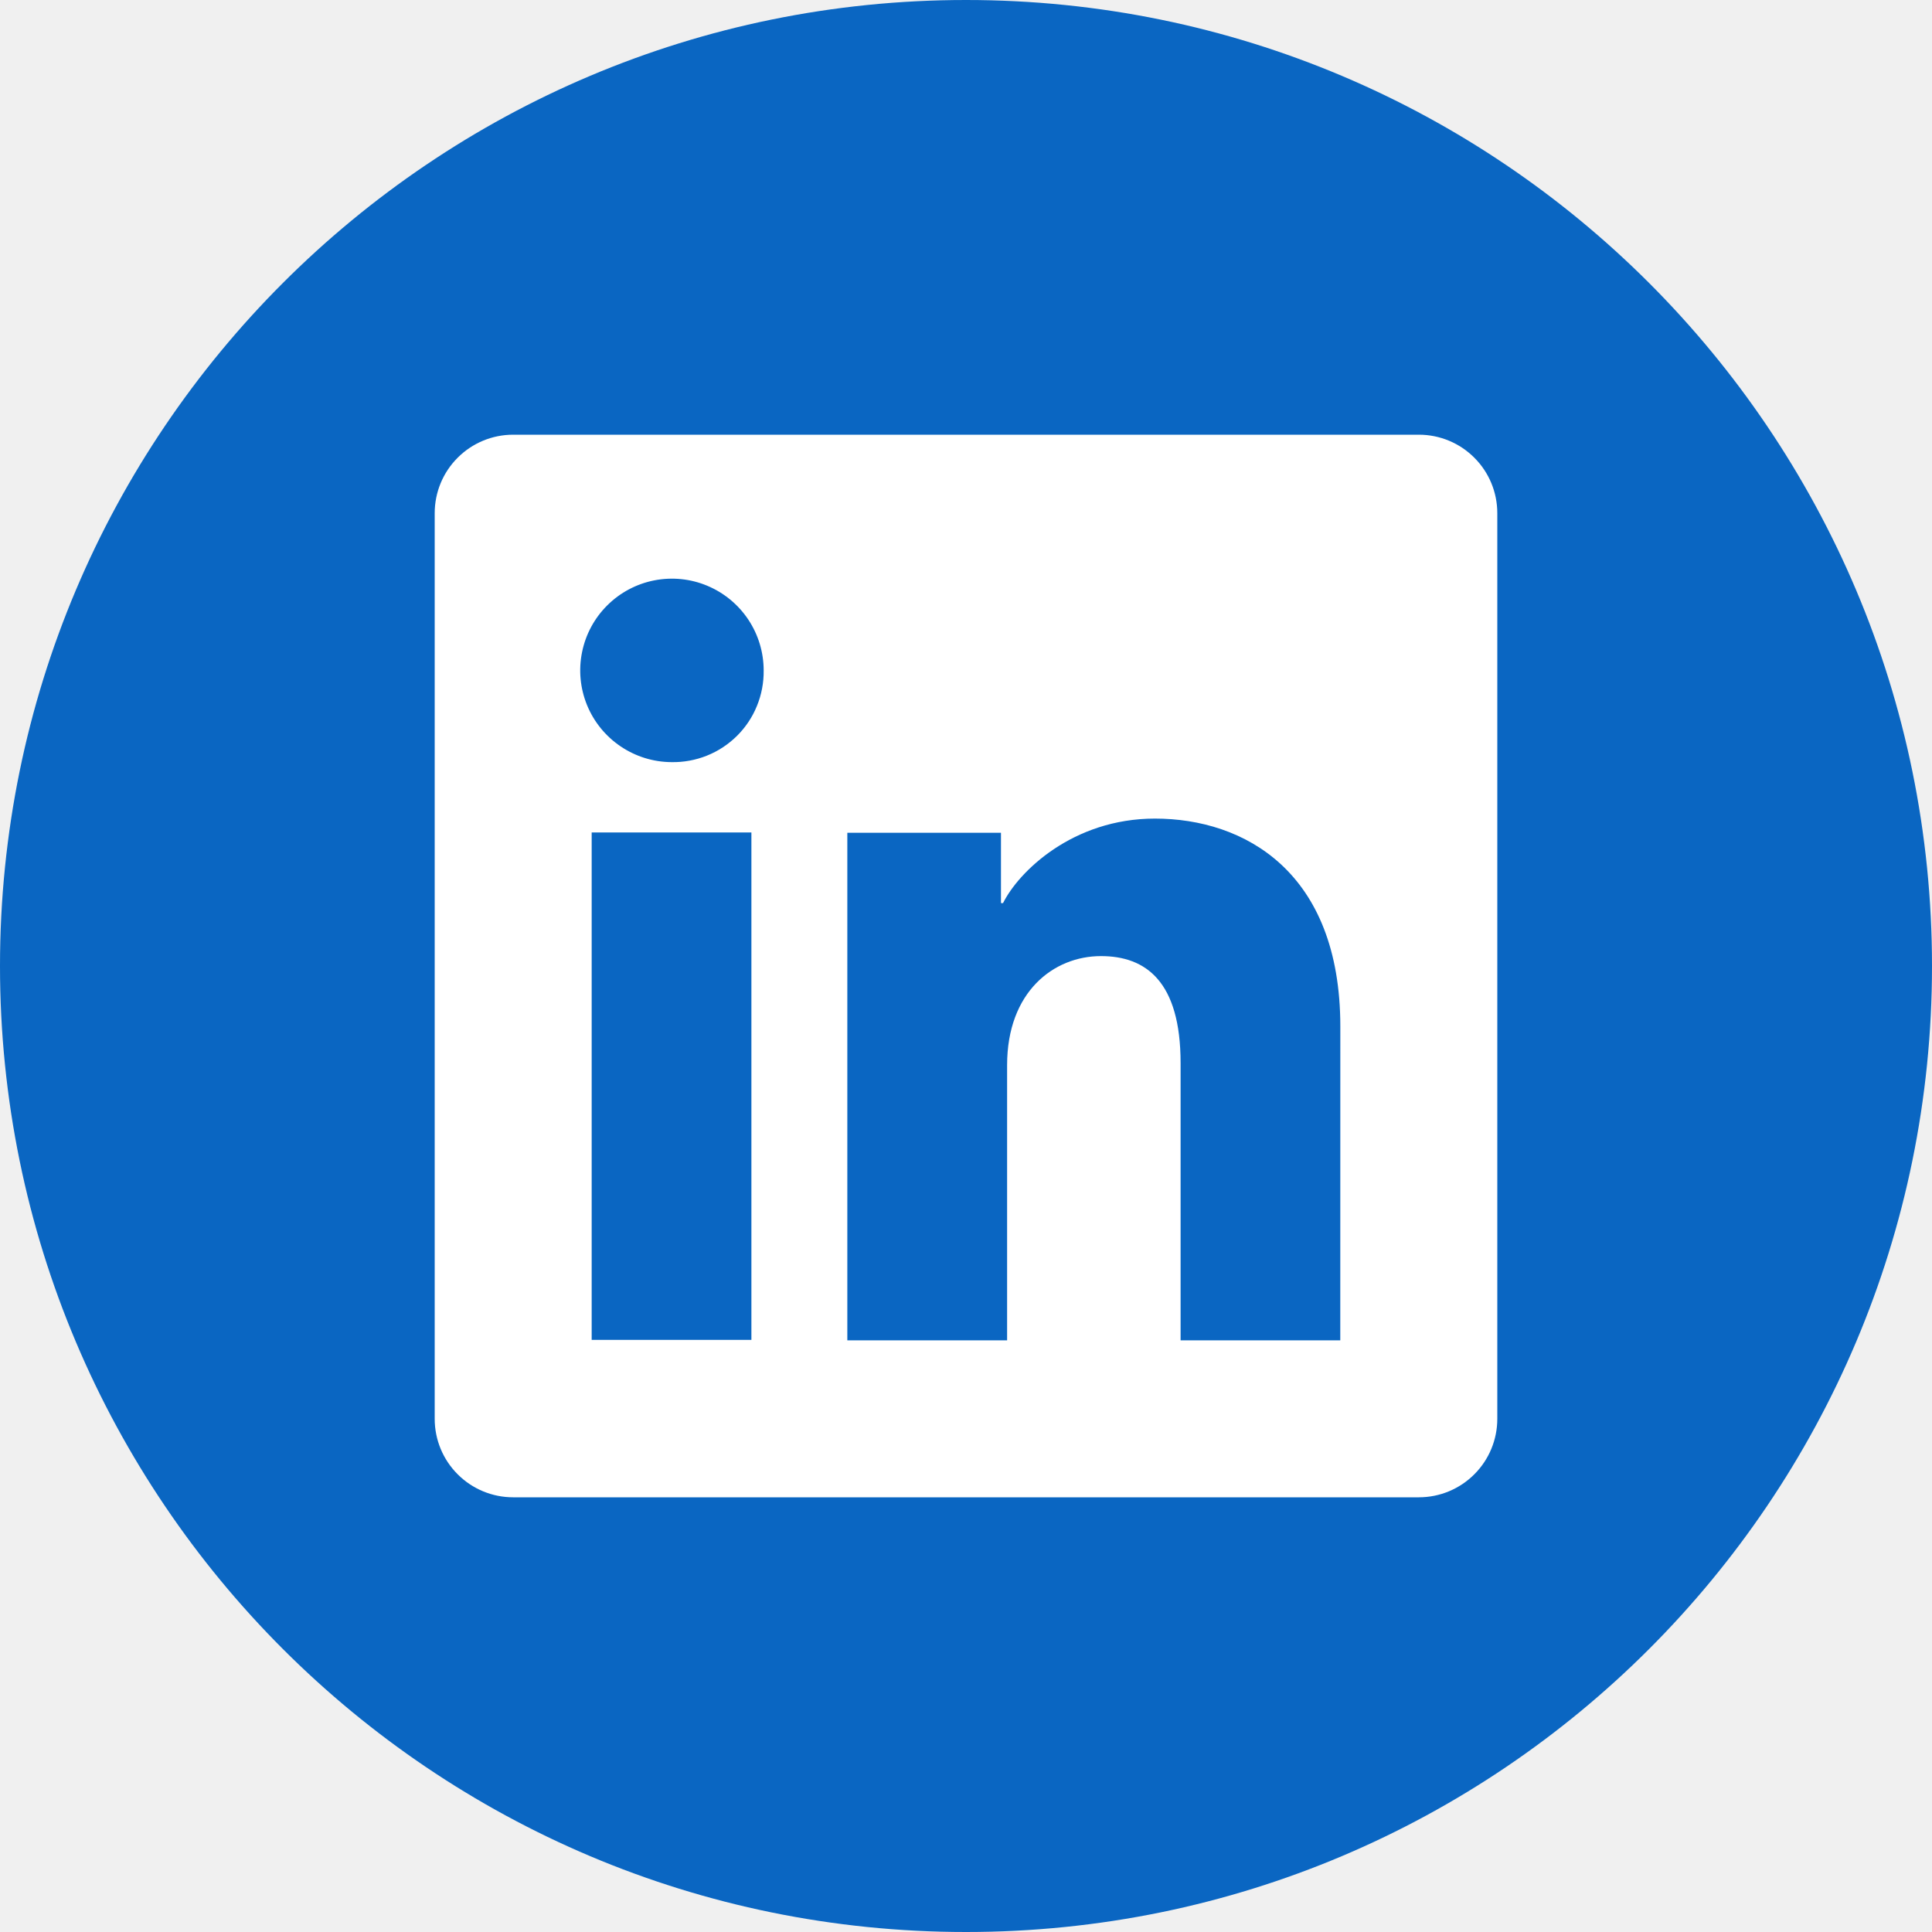
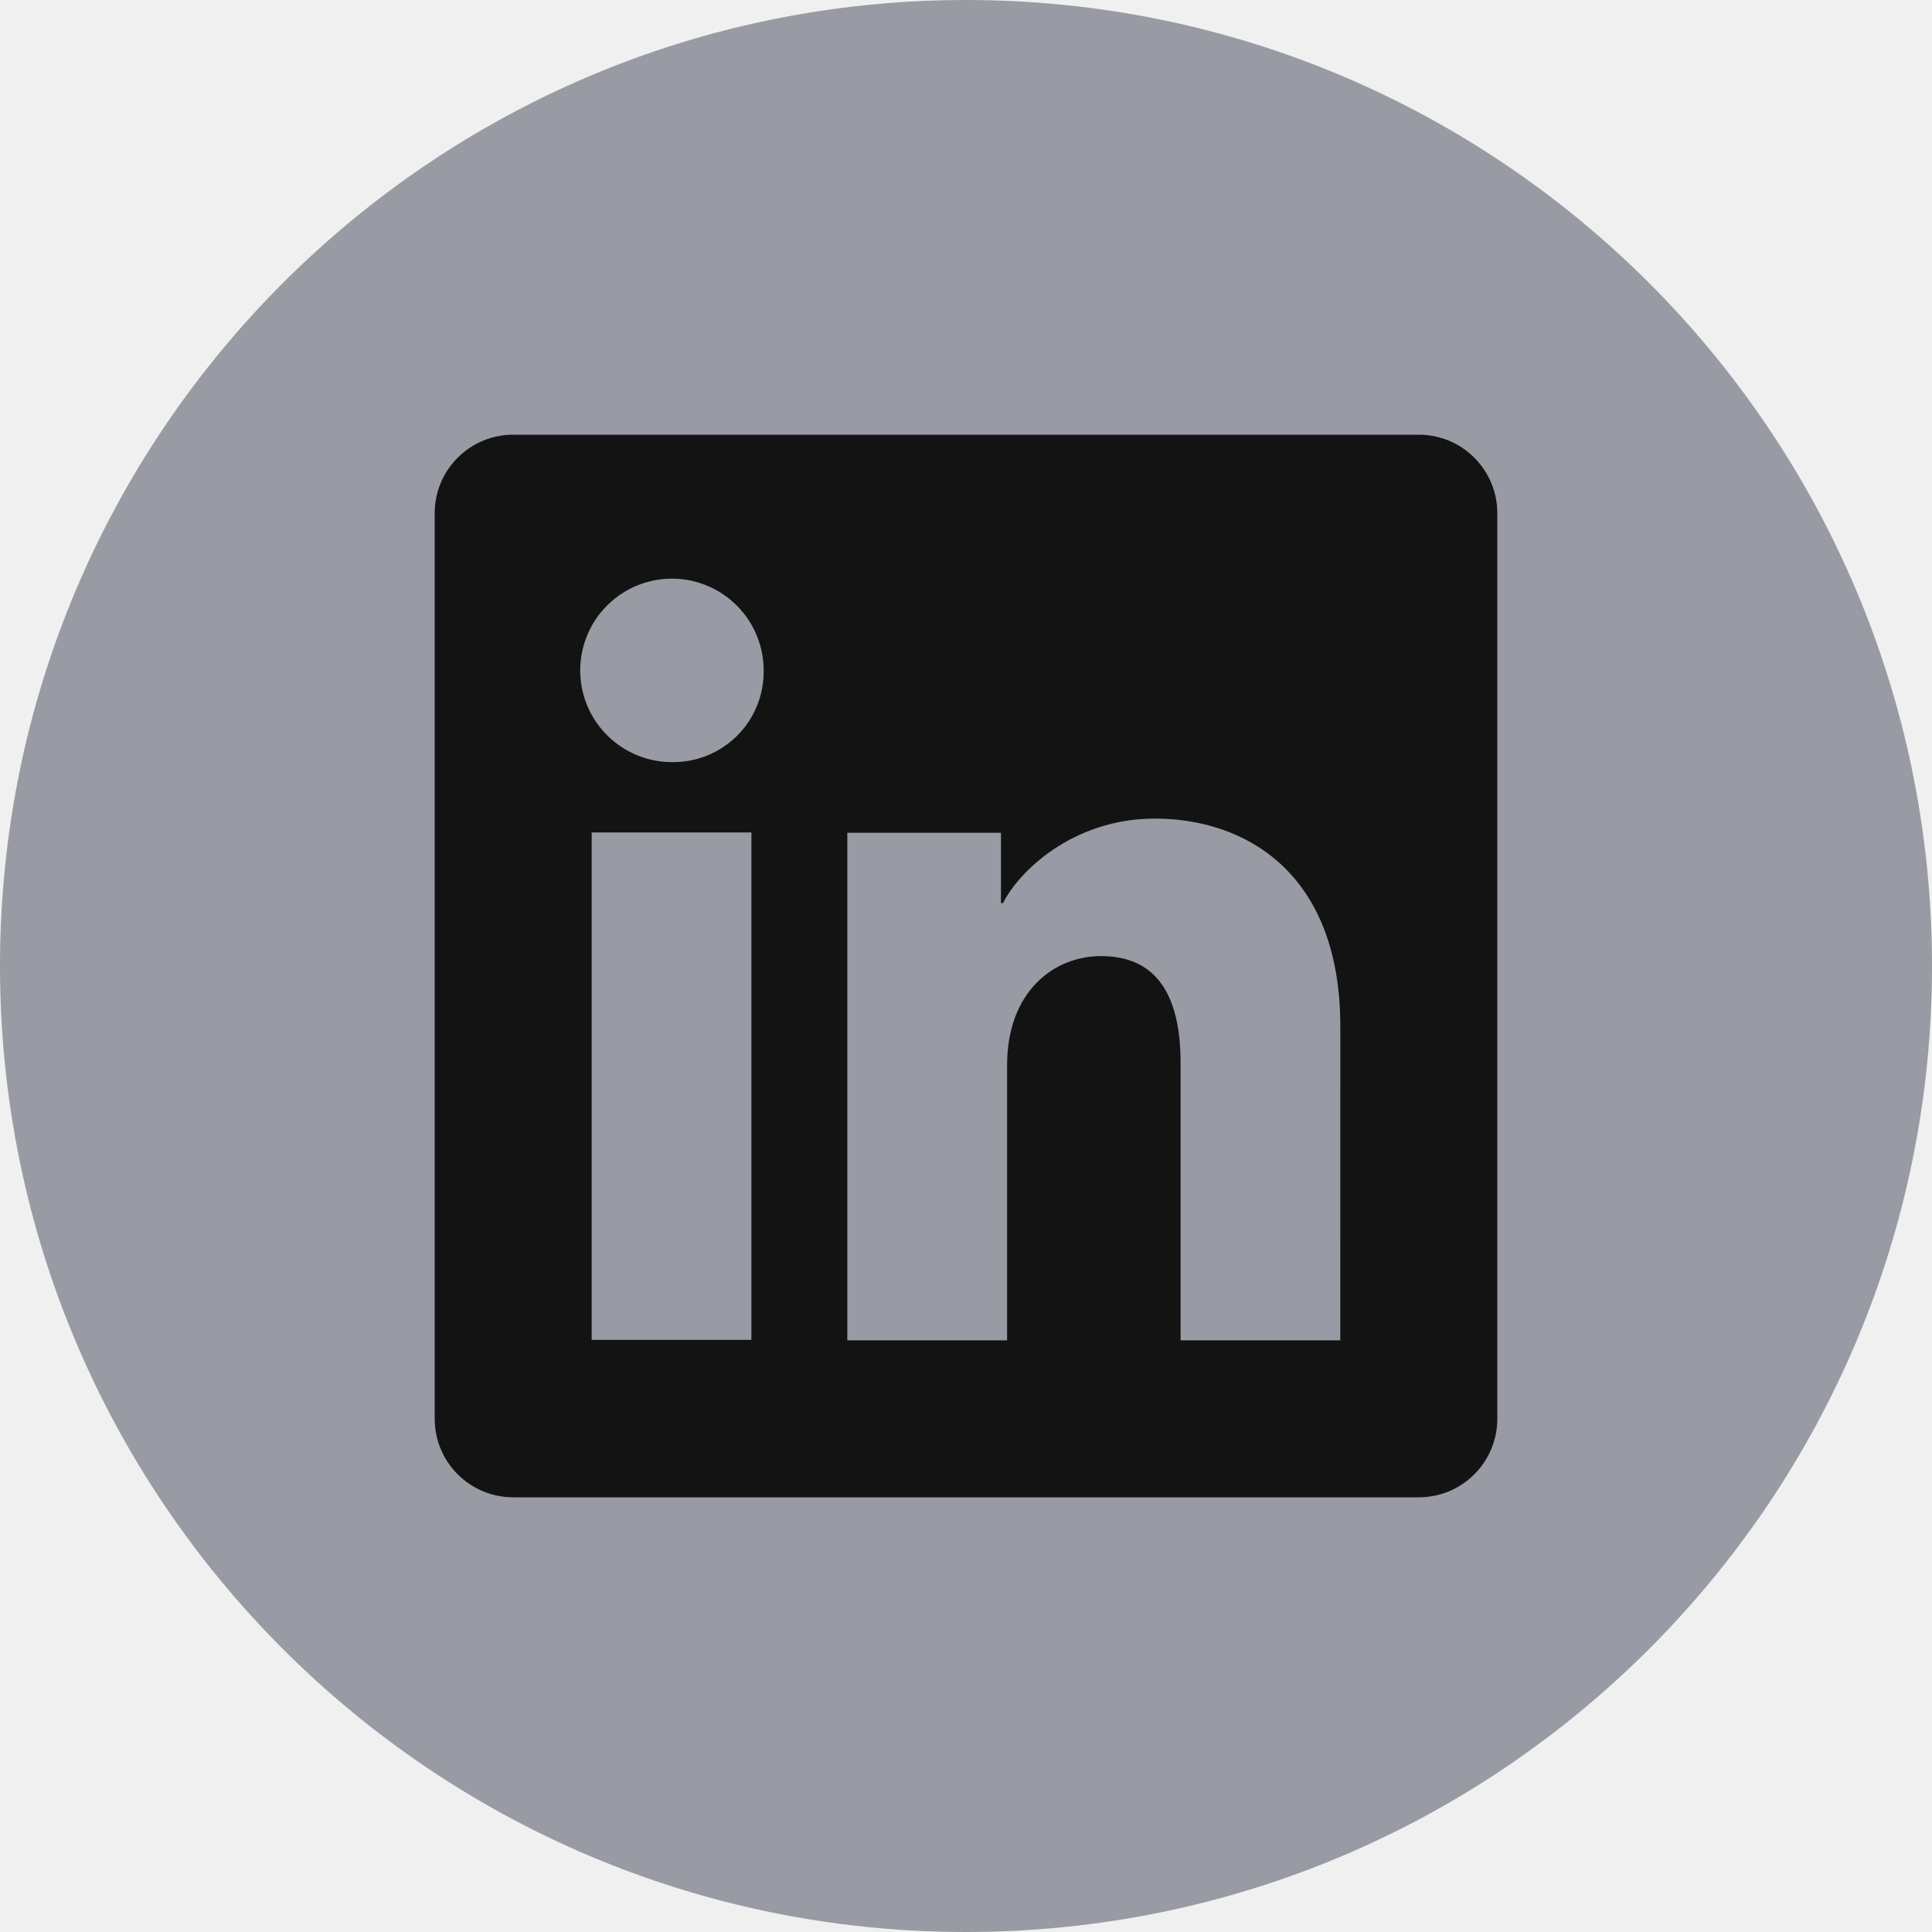
<svg xmlns="http://www.w3.org/2000/svg" width="40" height="40" viewBox="0 0 40 40" fill="none">
-   <rect width="40" height="40" rx="20" fill="#0A66C2" />
-   <path d="M29.376 9H10.624C10.193 9 9.78 9.171 9.476 9.476C9.171 9.78 9 10.193 9 10.624V29.376C9 29.807 9.171 30.22 9.476 30.524C9.78 30.829 10.193 31 10.624 31H29.376C29.807 31 30.22 30.829 30.524 30.524C30.829 30.22 31 29.807 31 29.376V10.624C31 10.193 30.829 9.78 30.524 9.476C30.22 9.171 29.807 9 29.376 9ZM15.557 27.741H12.25V17.235H15.557V27.741ZM13.901 15.779C13.526 15.777 13.16 15.663 12.849 15.453C12.538 15.243 12.296 14.946 12.154 14.599C12.012 14.251 11.976 13.87 12.051 13.502C12.125 13.134 12.307 12.797 12.573 12.533C12.839 12.268 13.178 12.088 13.546 12.016C13.914 11.944 14.296 11.982 14.642 12.127C14.988 12.271 15.284 12.515 15.492 12.827C15.7 13.139 15.811 13.506 15.811 13.881C15.814 14.132 15.767 14.382 15.672 14.614C15.578 14.847 15.437 15.058 15.259 15.235C15.08 15.412 14.868 15.552 14.635 15.645C14.402 15.738 14.152 15.784 13.901 15.779ZM27.749 27.75H24.443V22.011C24.443 20.318 23.723 19.795 22.794 19.795C21.814 19.795 20.851 20.535 20.851 22.053V27.75H17.543V17.242H20.724V18.698H20.767C21.086 18.052 22.205 16.948 23.911 16.948C25.757 16.948 27.75 18.043 27.75 21.251L27.749 27.75Z" fill="white" />
+   <rect width="40" height="40" rx="20" fill="#989ba3" />
+   <path d="M29.376 9H10.624C10.193 9 9.78 9.171 9.476 9.476C9.171 9.78 9 10.193 9 10.624V29.376C9 29.807 9.171 30.22 9.476 30.524C9.78 30.829 10.193 31 10.624 31H29.376C29.807 31 30.22 30.829 30.524 30.524C30.829 30.22 31 29.807 31 29.376V10.624C31 10.193 30.829 9.78 30.524 9.476C30.22 9.171 29.807 9 29.376 9ZM15.557 27.741H12.25V17.235H15.557V27.741ZM13.901 15.779C13.526 15.777 13.16 15.663 12.849 15.453C12.538 15.243 12.296 14.946 12.154 14.599C12.012 14.251 11.976 13.87 12.051 13.502C12.125 13.134 12.307 12.797 12.573 12.533C12.839 12.268 13.178 12.088 13.546 12.016C13.914 11.944 14.296 11.982 14.642 12.127C14.988 12.271 15.284 12.515 15.492 12.827C15.7 13.139 15.811 13.506 15.811 13.881C15.814 14.132 15.767 14.382 15.672 14.614C15.578 14.847 15.437 15.058 15.259 15.235C15.08 15.412 14.868 15.552 14.635 15.645C14.402 15.738 14.152 15.784 13.901 15.779ZM27.749 27.75H24.443V22.011C24.443 20.318 23.723 19.795 22.794 19.795C21.814 19.795 20.851 20.535 20.851 22.053V27.75H17.543V17.242H20.724V18.698H20.767C21.086 18.052 22.205 16.948 23.911 16.948C25.757 16.948 27.75 18.043 27.75 21.251L27.749 27.75Z" fill="#131313" />
</svg>
